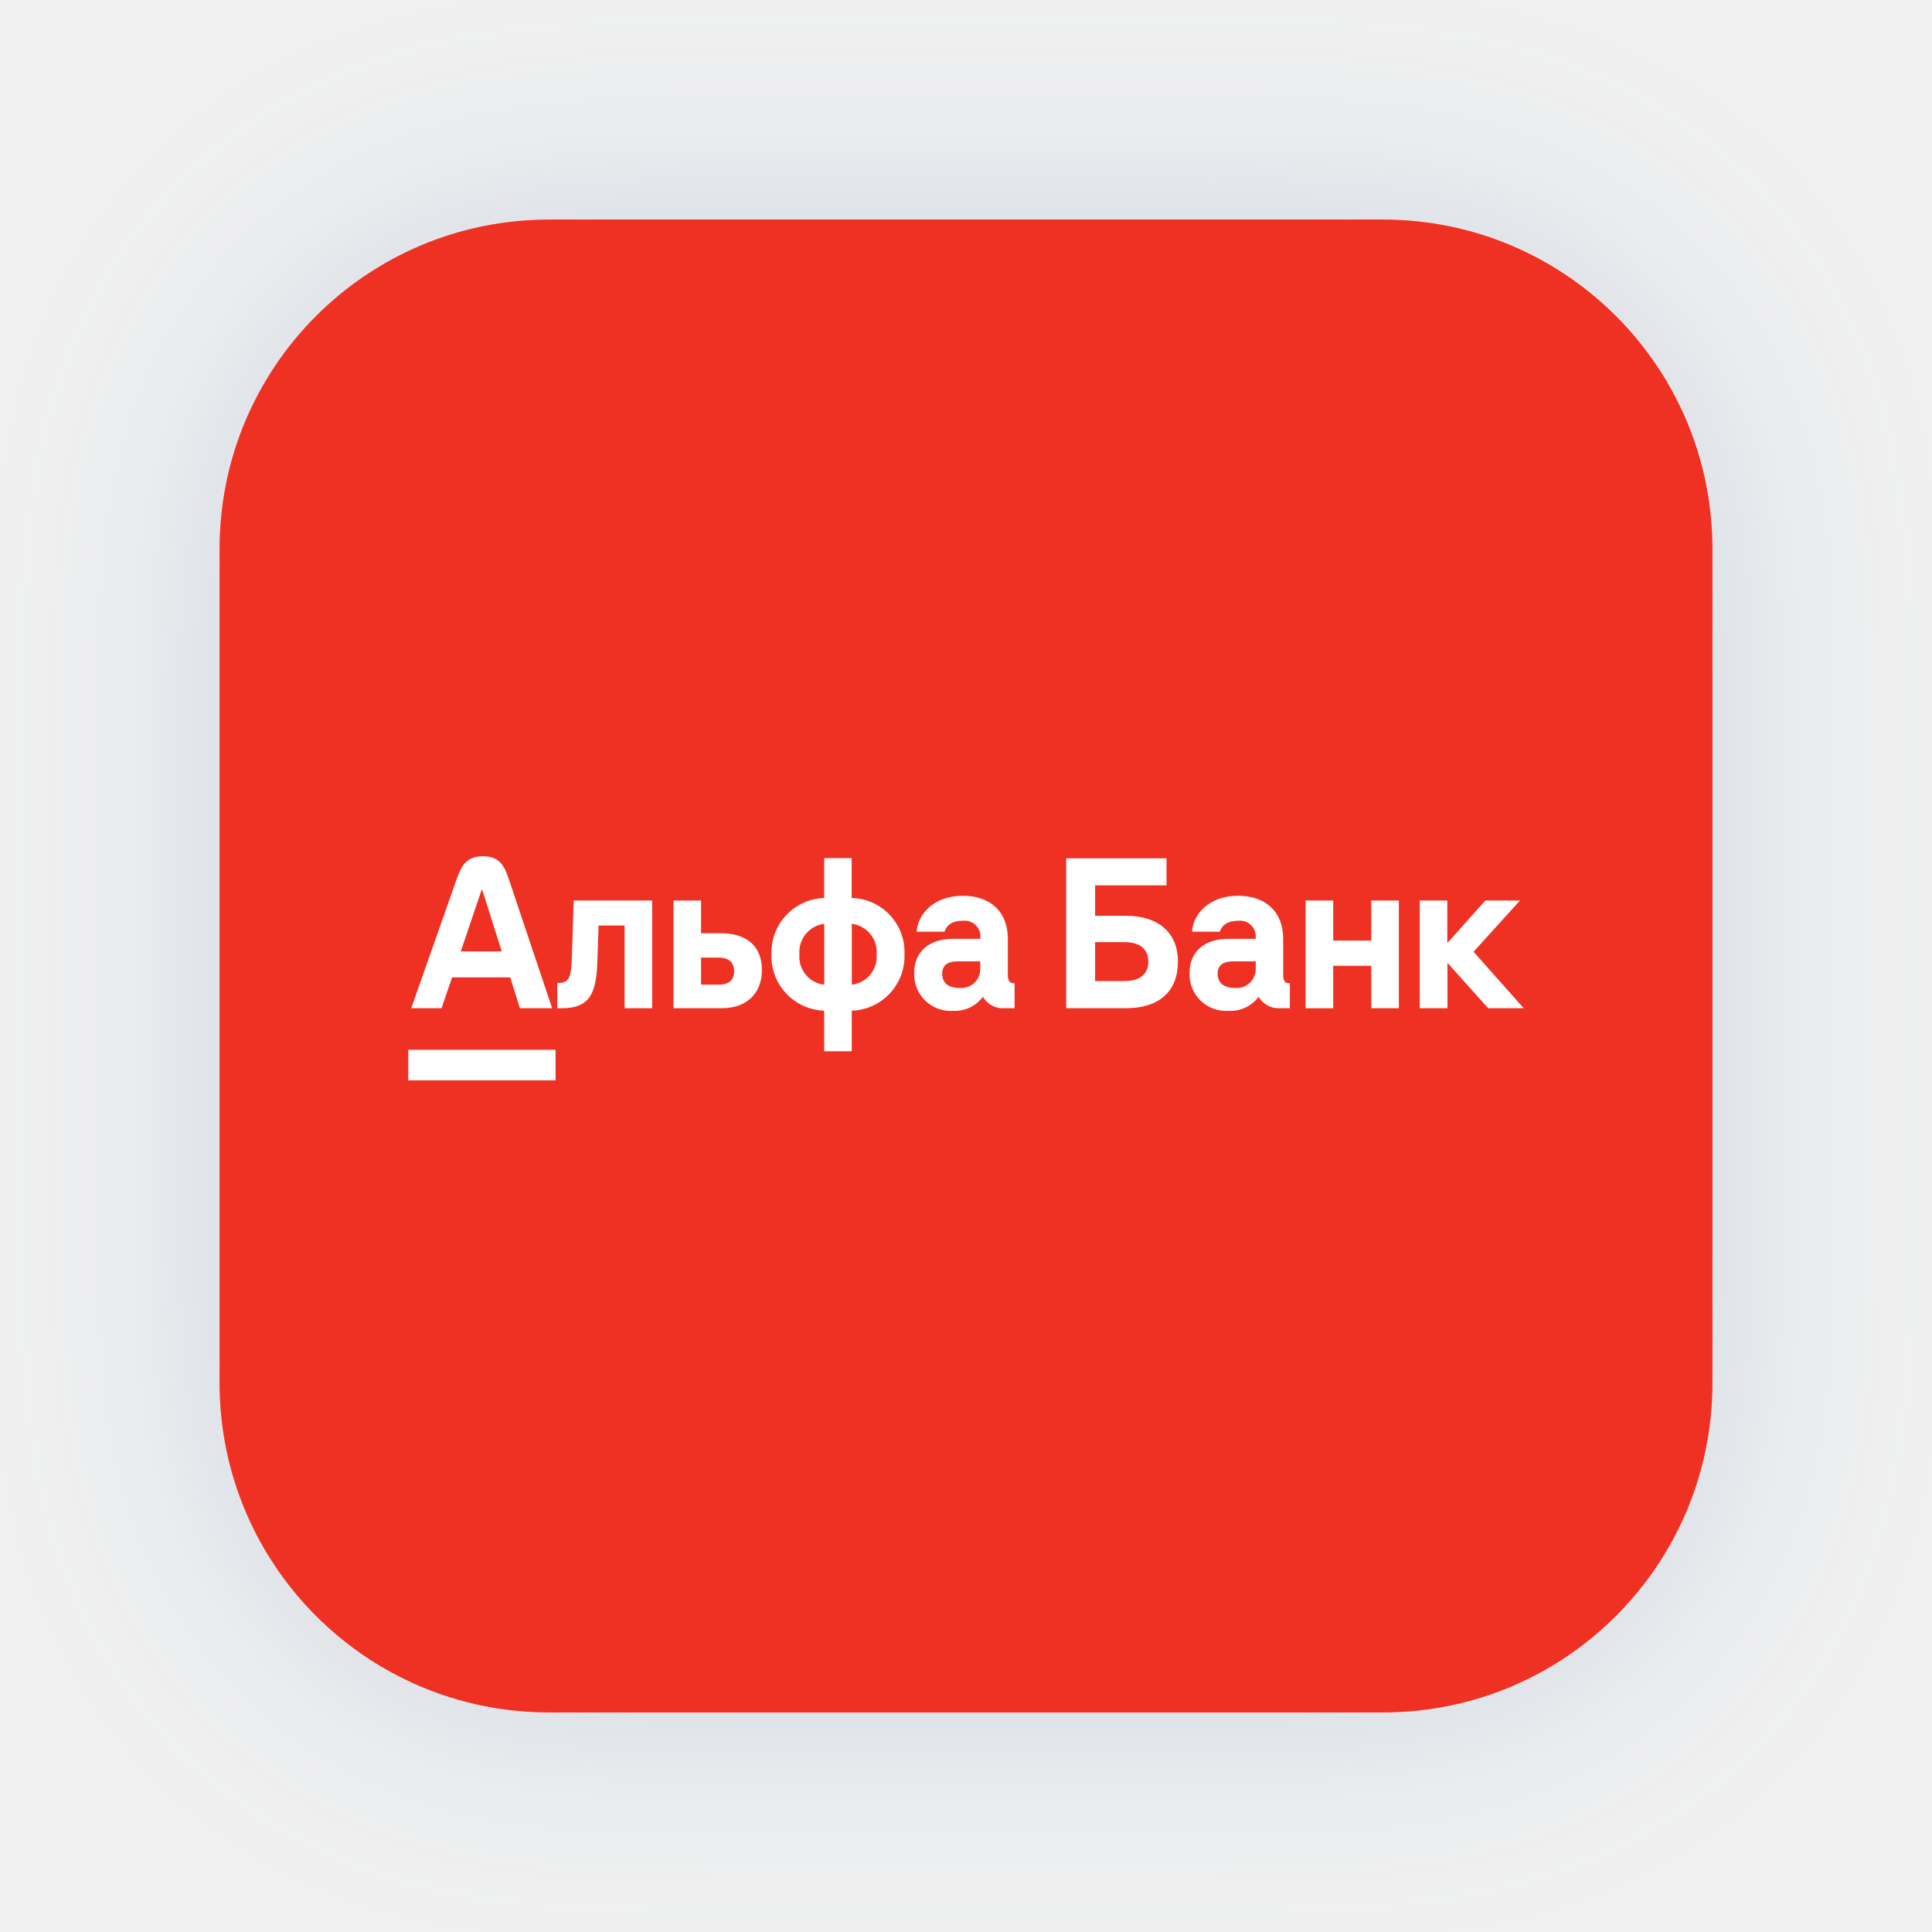
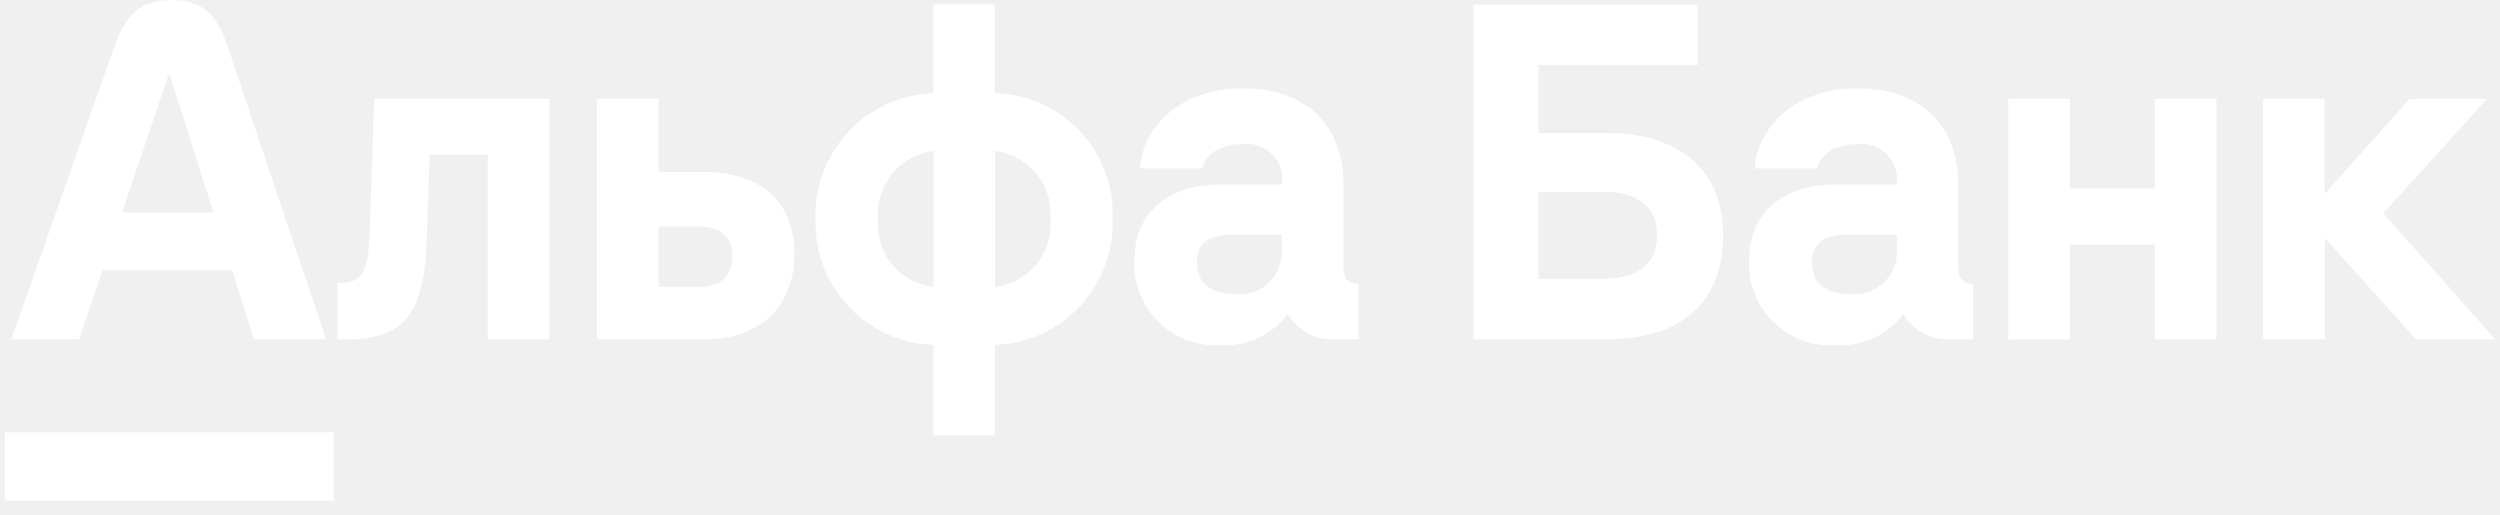
- <svg xmlns="http://www.w3.org/2000/svg" width="176" height="176" viewBox="0 0 176 176" fill="none">
-   <g filter="url(#filter0_d_453_4183)">
-     <rect x="20" y="20" width="136" height="136" rx="30" fill="#EF3124" />
-     <path d="M106.56 108.044H70V115.641H106.56V108.044Z" fill="#EF3124" />
-     <path d="M94.972 65.565C93.93 62.456 92.728 60 88.611 60C84.493 60 83.216 62.446 82.118 65.565L70.807 97.723H78.308L80.918 90.077H95.352L97.774 97.723H105.751L94.969 65.565H94.972ZM83.105 83.62L88.233 68.38H88.422L93.266 83.62H83.105Z" fill="#EF3124" />
-     <path d="M37.193 95.638H50.612V98.421H37.193V95.638ZM134.237 86.702L138.468 82.034H135.314L131.847 85.913V82.034H129.335V91.844H131.86V87.712L135.567 91.844H138.806L134.237 86.702ZM52.09 87.348C52.023 89.196 51.789 89.547 50.766 89.547V91.85H51.148C53.716 91.85 54.326 90.526 54.418 87.576L54.529 84.312H56.9V91.844H59.413V82.034H52.263L52.09 87.348ZM41.184 89.036H46.48L47.361 91.844H50.298L46.339 80.045C45.957 78.905 45.513 78 43.998 78C42.483 78 42.022 78.905 41.615 80.045L37.464 91.844H40.223L41.184 89.036ZM43.869 81.079H43.937L45.71 86.671H41.978L43.869 81.079ZM102.564 83.425H99.762V80.654H106.266V78.191H97.126V91.844H102.564C105.576 91.844 107.306 90.341 107.306 87.595C107.306 84.99 105.551 83.425 102.564 83.425ZM102.435 89.374H99.762V85.827H102.435C103.827 85.827 104.609 86.443 104.609 87.601C104.609 88.759 103.827 89.374 102.435 89.374ZM77.586 81.806V78.172H75.08V81.806C73.763 81.849 72.518 82.413 71.618 83.374C70.717 84.335 70.235 85.614 70.276 86.93C70.231 88.249 70.712 89.531 71.613 90.496C72.514 91.46 73.761 92.027 75.08 92.072V95.767H77.592V92.072C78.246 92.05 78.888 91.9 79.483 91.63C80.079 91.36 80.615 90.975 81.061 90.497C81.507 90.02 81.855 89.459 82.084 88.846C82.313 88.234 82.419 87.583 82.396 86.93C82.422 86.276 82.318 85.624 82.09 85.011C81.861 84.398 81.513 83.836 81.065 83.359C80.617 82.882 80.079 82.499 79.482 82.233C78.885 81.966 78.24 81.821 77.586 81.806ZM75.086 89.701C74.421 89.628 73.811 89.296 73.388 88.778C72.966 88.26 72.763 87.596 72.826 86.93C72.771 86.265 72.976 85.606 73.398 85.089C73.819 84.572 74.424 84.239 75.086 84.158V89.701ZM77.598 89.701V84.158C78.26 84.239 78.865 84.572 79.286 85.089C79.708 85.606 79.913 86.265 79.859 86.93C79.917 87.595 79.714 88.257 79.292 88.775C78.87 89.293 78.262 89.625 77.598 89.701ZM91.812 88.833V85.525C91.812 83.111 90.278 81.603 87.704 81.603C85.13 81.603 83.627 83.204 83.504 84.873H86.048C86.134 84.516 86.516 83.881 87.698 83.881C87.919 83.853 88.143 83.876 88.353 83.949C88.564 84.023 88.754 84.144 88.909 84.303C89.065 84.463 89.181 84.656 89.249 84.868C89.317 85.081 89.334 85.305 89.299 85.525H86.836C84.607 85.525 83.282 86.702 83.282 88.648C83.265 89.112 83.345 89.575 83.518 90.007C83.691 90.438 83.953 90.828 84.286 91.152C84.619 91.476 85.016 91.726 85.453 91.887C85.889 92.047 86.354 92.115 86.817 92.084C87.341 92.112 87.863 92.01 88.338 91.787C88.813 91.565 89.225 91.229 89.539 90.809C89.744 91.155 90.042 91.436 90.4 91.619C90.757 91.802 91.159 91.88 91.559 91.844H92.428V89.578C92.003 89.578 91.812 89.374 91.812 88.833ZM89.299 88.217C89.31 88.459 89.268 88.701 89.178 88.927C89.088 89.152 88.951 89.356 88.777 89.525C88.602 89.694 88.394 89.823 88.165 89.906C87.937 89.988 87.694 90.021 87.452 90.003C86.546 90.003 85.832 89.676 85.832 88.697C85.832 87.718 86.626 87.576 87.298 87.576H89.299V88.217ZM65.67 85.014H63.865V82.034H61.353V91.844H65.713C68.441 91.844 69.408 90.07 69.408 88.395C69.42 86.234 68.065 85.014 65.67 85.014ZM65.485 89.701H63.865V87.237H65.485C66.353 87.237 66.877 87.632 66.877 88.469C66.877 89.307 66.378 89.701 65.485 89.701ZM116.895 88.833V85.525C116.895 83.111 115.361 81.603 112.787 81.603C110.213 81.603 108.71 83.204 108.587 84.873H111.131C111.217 84.516 111.599 83.881 112.781 83.881C113.002 83.853 113.226 83.876 113.436 83.949C113.647 84.023 113.837 84.144 113.992 84.303C114.148 84.463 114.264 84.656 114.332 84.868C114.399 85.081 114.417 85.305 114.382 85.525H111.919C109.69 85.525 108.366 86.702 108.366 88.648C108.348 89.112 108.428 89.575 108.601 90.007C108.774 90.438 109.036 90.828 109.369 91.152C109.702 91.476 110.1 91.726 110.536 91.887C110.972 92.047 111.437 92.115 111.9 92.084C112.429 92.117 112.957 92.017 113.438 91.795C113.918 91.572 114.336 91.234 114.653 90.809C114.855 91.149 115.147 91.426 115.497 91.609C115.848 91.791 116.242 91.873 116.636 91.844H117.505V89.578C117.067 89.578 116.895 89.374 116.895 88.833ZM114.395 88.217C114.404 88.459 114.362 88.701 114.271 88.926C114.181 89.151 114.044 89.354 113.87 89.523C113.696 89.691 113.487 89.821 113.26 89.904C113.032 89.986 112.789 90.02 112.547 90.003C111.642 90.003 110.927 89.676 110.927 88.697C110.927 87.718 111.722 87.576 112.393 87.576H114.395V88.217ZM124.919 85.686H121.452V82.034H118.939V91.85H121.452V87.983H124.919V91.844H127.432V82.034H124.919V85.686Z" fill="white" />
-   </g>
-   <defs>
-     <filter id="filter0_d_453_4183" x="0" y="0" width="176" height="176" filterUnits="userSpaceOnUse" color-interpolation-filters="sRGB">
-       <feFlood flood-opacity="0" result="BackgroundImageFix" />
-       <feColorMatrix in="SourceAlpha" type="matrix" values="0 0 0 0 0 0 0 0 0 0 0 0 0 0 0 0 0 0 127 0" result="hardAlpha" />
-       <feOffset />
-       <feGaussianBlur stdDeviation="10" />
-       <feComposite in2="hardAlpha" operator="out" />
-       <feColorMatrix type="matrix" values="0 0 0 0 0.29 0 0 0 0 0.478 0 0 0 0 0.698 0 0 0 0.2 0" />
-       <feBlend mode="normal" in2="BackgroundImageFix" result="effect1_dropShadow_453_4183" />
-       <feBlend mode="normal" in="SourceGraphic" in2="effect1_dropShadow_453_4183" result="shape" />
-     </filter>
-   </defs>
+ <svg xmlns="http://www.w3.org/2000/svg" width="102" height="21" viewBox="0 0 102 21" fill="none">
+   <path d="M0.193 17.637H13.612V20.421H0.193V17.637ZM97.237 8.702L101.468 4.034H98.314L94.847 7.913V4.034H92.335V13.844H94.86V9.712L98.567 13.844H101.806L97.237 8.702ZM15.09 9.348C15.023 11.196 14.789 11.547 13.766 11.547V13.85H14.148C16.716 13.85 17.326 12.526 17.418 9.576L17.529 6.312H19.9V13.844H22.413V4.034H15.263L15.09 9.348ZM4.184 11.036H9.48L10.361 13.844H13.298L9.339 2.045C8.957 0.905 8.513 0 6.998 0C5.483 0 5.022 0.905 4.615 2.045L0.464 13.844H3.223L4.184 11.036V11.036ZM6.869 3.079H6.937L8.71 8.671H4.978L6.869 3.079ZM65.564 5.426H62.762V2.654H69.266V0.191H60.127V13.844H65.564C68.576 13.844 70.306 12.341 70.306 9.595C70.306 6.99 68.551 5.426 65.564 5.426V5.426ZM65.435 11.374H62.762V7.827H65.435C66.827 7.827 67.609 8.443 67.609 9.601C67.609 10.759 66.827 11.374 65.435 11.374ZM40.586 3.806V0.172H38.08V3.806C36.764 3.849 35.518 4.413 34.618 5.374C33.717 6.335 33.235 7.613 33.276 8.93C33.231 10.248 33.712 11.531 34.613 12.495C35.514 13.46 36.761 14.027 38.08 14.072V17.767H40.592V14.072C41.245 14.05 41.888 13.9 42.483 13.63C43.078 13.36 43.614 12.975 44.061 12.497C44.507 12.02 44.855 11.459 45.084 10.846C45.313 10.234 45.419 9.583 45.396 8.93C45.422 8.276 45.318 7.624 45.09 7.011C44.861 6.398 44.513 5.836 44.065 5.359C43.617 4.882 43.079 4.499 42.482 4.233C41.885 3.966 41.24 3.821 40.586 3.806V3.806ZM38.086 11.701C37.421 11.628 36.811 11.296 36.388 10.778C35.965 10.259 35.763 9.596 35.826 8.93C35.771 8.265 35.976 7.606 36.398 7.089C36.819 6.572 37.424 6.239 38.086 6.158V11.701ZM40.598 11.701V6.158C41.26 6.239 41.865 6.572 42.286 7.089C42.708 7.606 42.913 8.265 42.858 8.93C42.917 9.595 42.714 10.257 42.292 10.775C41.87 11.293 41.262 11.625 40.598 11.701ZM54.812 10.833V7.526C54.812 5.111 53.278 3.603 50.704 3.603C48.13 3.603 46.627 5.204 46.504 6.873H49.048C49.134 6.516 49.516 5.881 50.698 5.881C50.919 5.853 51.143 5.876 51.353 5.949C51.564 6.023 51.754 6.144 51.909 6.303C52.065 6.463 52.181 6.656 52.249 6.868C52.316 7.081 52.334 7.306 52.299 7.526H49.836C47.607 7.526 46.282 8.702 46.282 10.648C46.265 11.112 46.345 11.575 46.518 12.007C46.691 12.438 46.953 12.828 47.286 13.152C47.619 13.476 48.017 13.726 48.453 13.887C48.889 14.047 49.354 14.115 49.817 14.084C50.341 14.112 50.863 14.01 51.338 13.787C51.813 13.565 52.225 13.229 52.539 12.809C52.744 13.155 53.042 13.436 53.4 13.619C53.757 13.802 54.159 13.88 54.559 13.844H55.428V11.578C55.003 11.578 54.812 11.374 54.812 10.833V10.833ZM52.299 10.217C52.31 10.459 52.268 10.701 52.178 10.927C52.088 11.152 51.951 11.356 51.777 11.525C51.602 11.694 51.394 11.823 51.166 11.906C50.937 11.988 50.694 12.021 50.452 12.003C49.546 12.003 48.832 11.676 48.832 10.697C48.832 9.718 49.627 9.576 50.298 9.576H52.299V10.217V10.217ZM28.67 7.014H26.865V4.034H24.353V13.844H28.713C31.441 13.844 32.408 12.07 32.408 10.395C32.42 8.234 31.065 7.014 28.67 7.014ZM28.485 11.701H26.865V9.238H28.485C29.353 9.238 29.877 9.632 29.877 10.469C29.877 11.307 29.378 11.701 28.485 11.701V11.701ZM79.895 10.833V7.526C79.895 5.111 78.361 3.603 75.787 3.603C73.213 3.603 71.71 5.204 71.587 6.873H74.131C74.217 6.516 74.599 5.881 75.781 5.881C76.002 5.853 76.226 5.876 76.436 5.949C76.647 6.023 76.837 6.144 76.992 6.303C77.148 6.463 77.264 6.656 77.332 6.868C77.4 7.081 77.417 7.306 77.382 7.526H74.919C72.689 7.526 71.365 8.702 71.365 10.648C71.348 11.112 71.428 11.575 71.601 12.007C71.774 12.438 72.035 12.828 72.369 13.152C72.702 13.476 73.1 13.726 73.536 13.887C73.972 14.047 74.437 14.115 74.9 14.084C75.429 14.117 75.957 14.018 76.438 13.795C76.918 13.572 77.336 13.234 77.653 12.809C77.855 13.149 78.147 13.426 78.498 13.609C78.848 13.791 79.242 13.873 79.636 13.844H80.504V11.578C80.067 11.578 79.895 11.374 79.895 10.833ZM77.394 10.217C77.404 10.459 77.362 10.701 77.271 10.926C77.181 11.151 77.044 11.354 76.87 11.523C76.696 11.691 76.487 11.821 76.26 11.904C76.032 11.986 75.789 12.02 75.547 12.003C74.642 12.003 73.927 11.676 73.927 10.697C73.927 9.718 74.722 9.576 75.393 9.576H77.394V10.217V10.217ZM87.919 7.686H84.452V4.034H81.939V13.85H84.452V9.983H87.919V13.844H90.432V4.034H87.919V7.686Z" fill="white" />
</svg>
